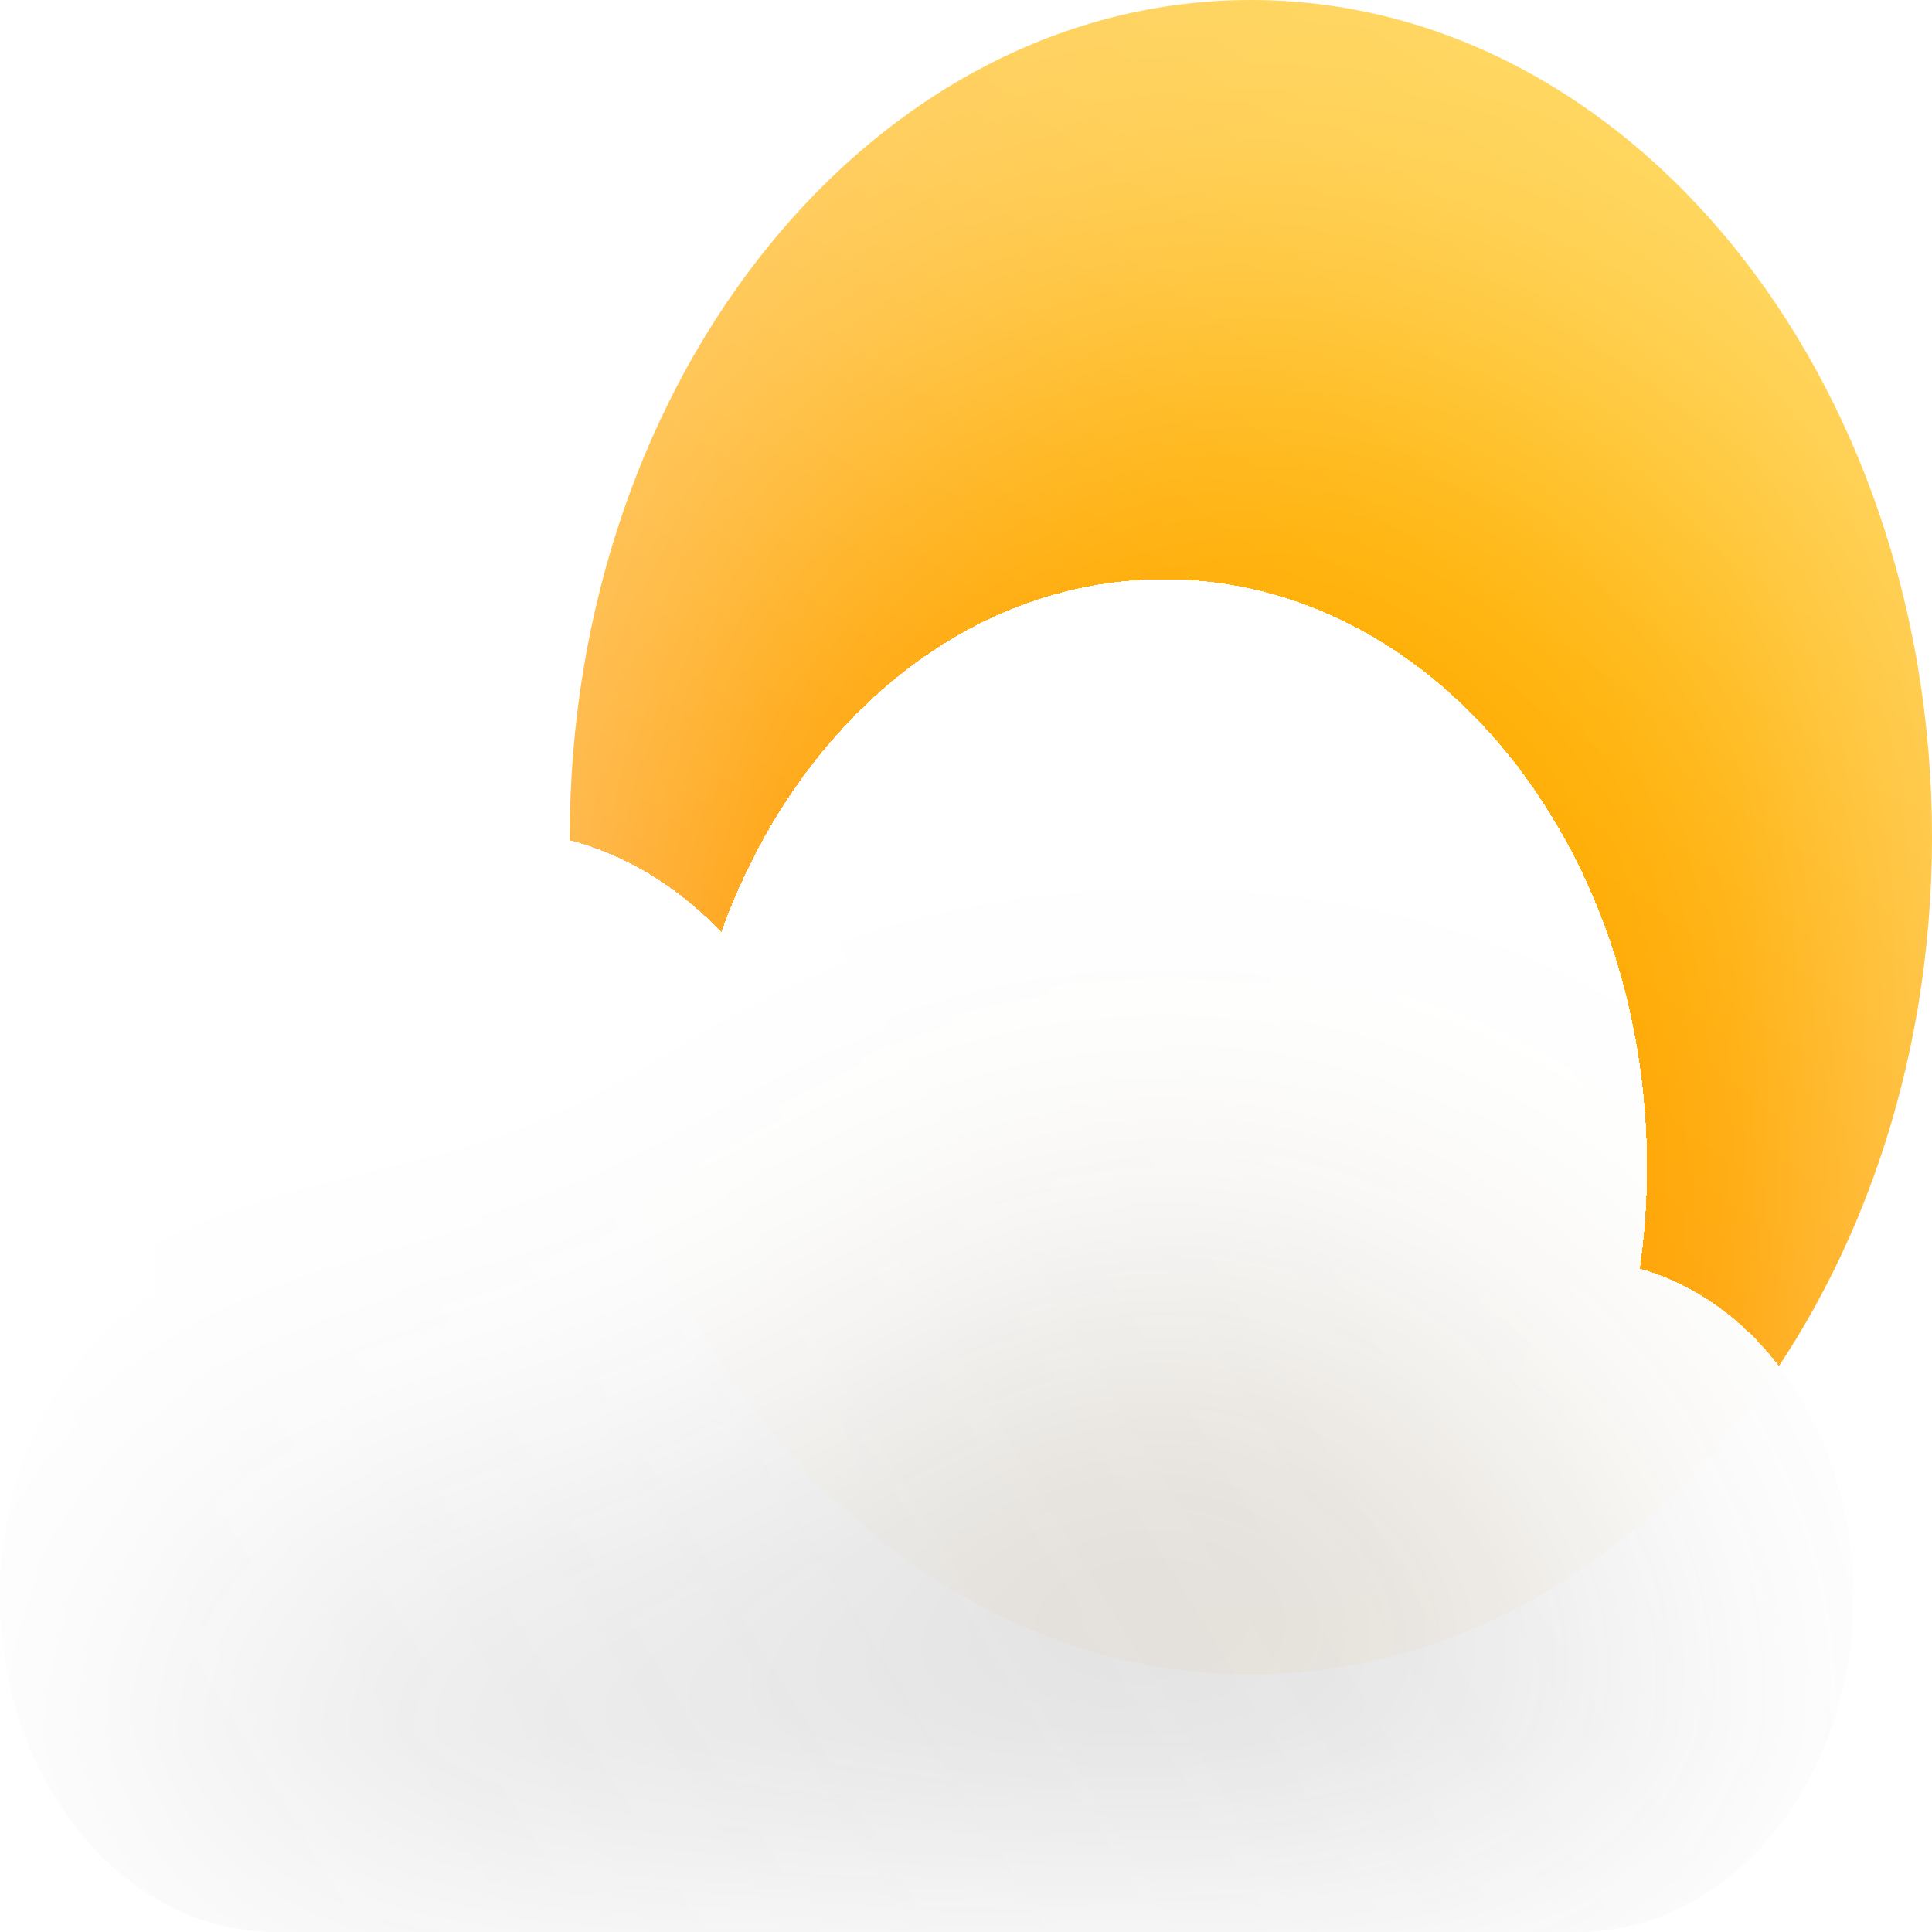
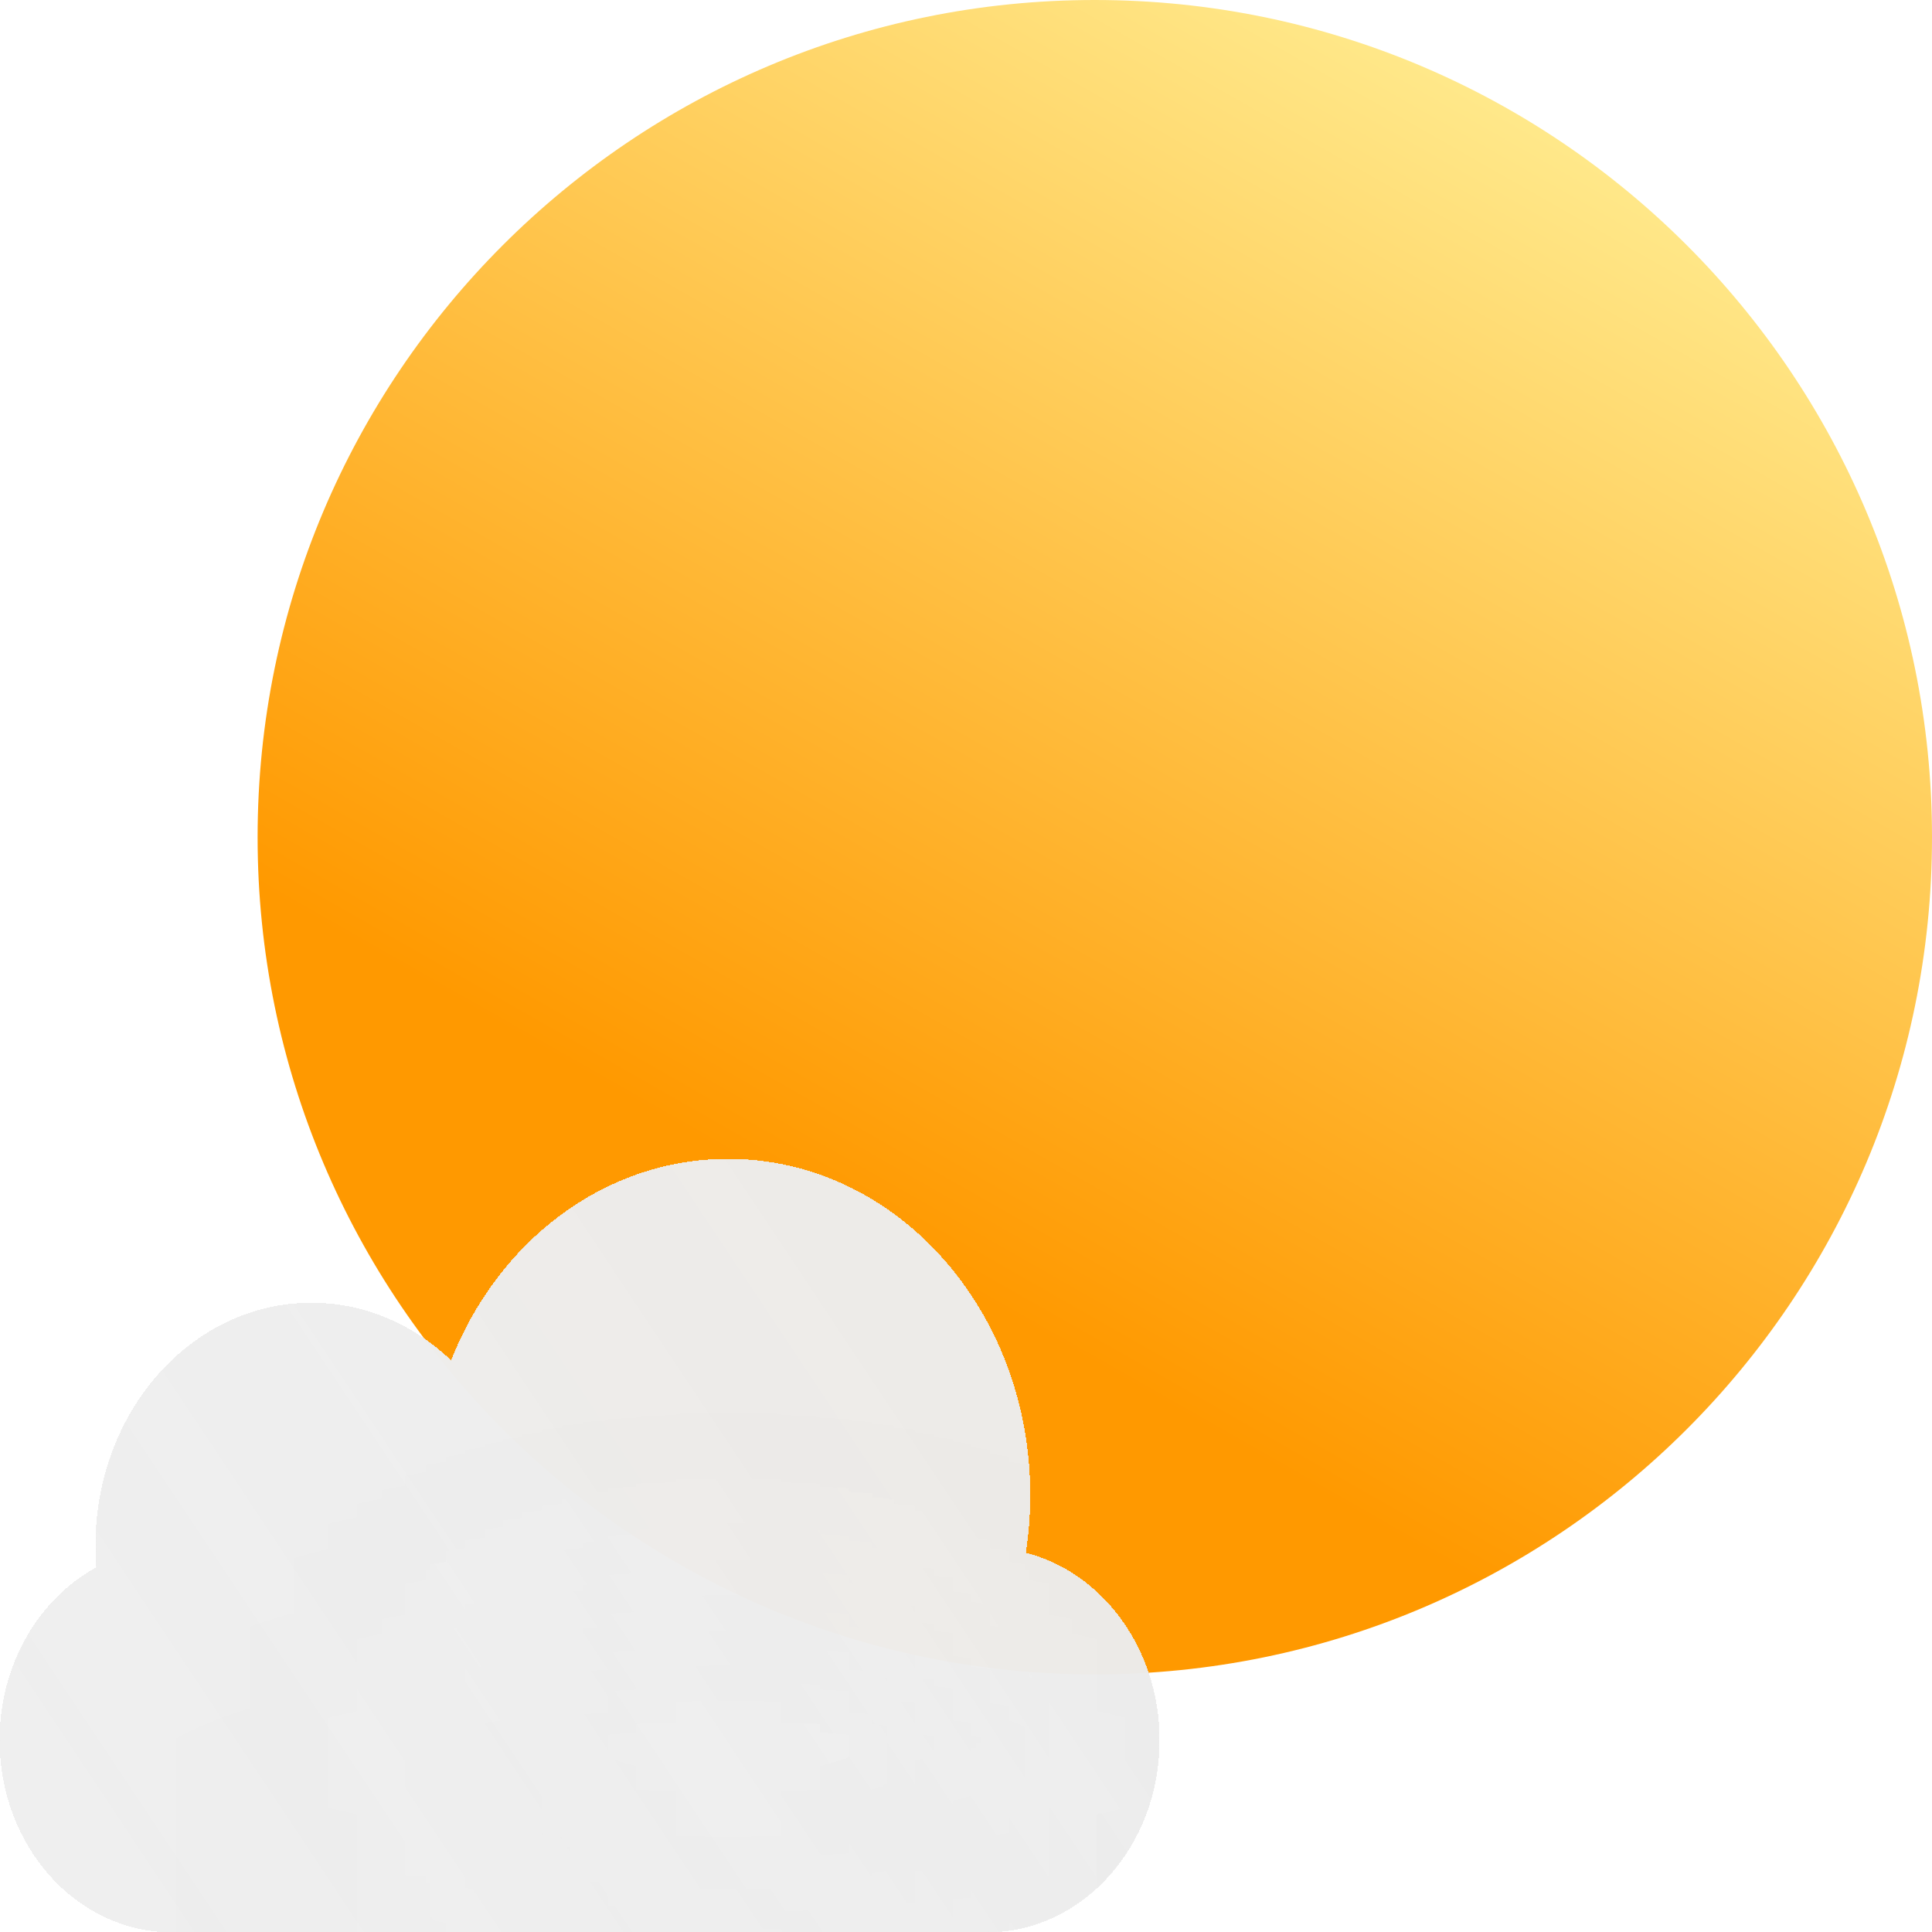
<svg xmlns="http://www.w3.org/2000/svg" width="30" height="30" viewBox="0 0 30 30" fill="none">
-   <g filter="url(#filter0_i_109_594)">
-     <path d="M30 13C30 20.18 25.265 26 19.424 26C13.583 26 8.847 20.18 8.847 13C8.847 5.82 13.583 0 19.424 0C25.265 0 30 5.82 30 13Z" fill="url(#paint0_linear_109_594)" />
-   </g>
-   <g filter="url(#filter1_b_109_594)">
-     <g filter="url(#filter2_i_109_594)">
-       <path d="M25.457 19.704C25.53 19.191 25.569 18.663 25.569 18.124C25.569 13.085 22.214 9 18.076 9C15 9 12.357 11.258 11.203 14.487C10.269 13.504 9.056 12.91 7.73 12.91C4.774 12.91 2.378 15.861 2.378 19.5C2.378 19.703 2.386 19.903 2.4 20.101C0.979 20.949 0 22.729 0 24.786C0 27.666 1.917 30 4.281 30H24.498C26.863 30 28.78 27.666 28.78 24.786C28.78 22.308 27.36 20.234 25.457 19.704Z" fill="url(#paint1_linear_109_594)" />
-     </g>
+   <path d="M30 13C30 20.18 24.18 26 17 26C9.82 26 4 20.18 4 13C4 5.82 9.82 0 17 0C24.18 0 30 5.82 30 13Z" fill="url(#paint0_linear_235_771)" />
+   <g filter="url(#filter0_i_235_771)">
+     <path d="M15.922 24.116C15.968 23.823 15.992 23.522 15.992 23.214C15.992 20.334 13.894 18 11.306 18C9.382 18 7.729 19.29 7.007 21.135C6.422 20.574 5.664 20.235 4.835 20.235C2.986 20.235 1.488 21.92 1.488 24C1.488 24.116 1.492 24.23 1.501 24.343C0.612 24.828 -2.19447e-07 25.845 -2.19447e-07 27.021C-2.19447e-07 28.666 1.199 30 2.678 30H15.322C16.801 30 18 28.666 18 27.021C18 25.605 17.112 24.419 15.922 24.116Z" fill="url(#paint1_linear_235_771)" />
  </g>
  <defs>
-     <filter id="filter0_i_109_594" x="8.847" y="0" width="21.153" height="31" filterUnits="userSpaceOnUse" color-interpolation-filters="sRGB">
-       <feFlood flood-opacity="0" result="BackgroundImageFix" />
-       <feBlend mode="normal" in="SourceGraphic" in2="BackgroundImageFix" result="shape" />
-       <feColorMatrix in="SourceAlpha" type="matrix" values="0 0 0 0 0 0 0 0 0 0 0 0 0 0 0 0 0 0 127 0" result="hardAlpha" />
-       <feOffset dy="5" />
-       <feGaussianBlur stdDeviation="9" />
-       <feComposite in2="hardAlpha" operator="arithmetic" k2="-1" k3="1" />
-       <feColorMatrix type="matrix" values="0 0 0 0 1 0 0 0 0 1 0 0 0 0 1 0 0 0 0.4 0" />
-       <feBlend mode="normal" in2="shape" result="effect1_innerShadow_109_594" />
-     </filter>
-     <filter id="filter1_b_109_594" x="-10" y="-1" width="48.779" height="41" filterUnits="userSpaceOnUse" color-interpolation-filters="sRGB">
-       <feFlood flood-opacity="0" result="BackgroundImageFix" />
-       <feGaussianBlur in="BackgroundImageFix" stdDeviation="5" />
-       <feComposite in2="SourceAlpha" operator="in" result="effect1_backgroundBlur_109_594" />
-       <feBlend mode="normal" in="SourceGraphic" in2="effect1_backgroundBlur_109_594" result="shape" />
-     </filter>
-     <filter id="filter2_i_109_594" x="0" y="9" width="28.779" height="31" filterUnits="userSpaceOnUse" color-interpolation-filters="sRGB">
+     <filter id="filter0_i_235_771" x="0" y="18" width="18" height="22" filterUnits="userSpaceOnUse" color-interpolation-filters="sRGB">
      <feFlood flood-opacity="0" result="BackgroundImageFix" />
      <feBlend mode="normal" in="SourceGraphic" in2="BackgroundImageFix" result="shape" />
      <feColorMatrix in="SourceAlpha" type="matrix" values="0 0 0 0 0 0 0 0 0 0 0 0 0 0 0 0 0 0 127 0" result="hardAlpha" />
      <feOffset dy="11" />
      <feGaussianBlur stdDeviation="5" />
      <feComposite in2="hardAlpha" operator="arithmetic" k2="-1" k3="1" />
-       <feColorMatrix type="matrix" values="0 0 0 0 1 0 0 0 0 1 0 0 0 0 1 0 0 0 1 0" />
-       <feBlend mode="normal" in2="shape" result="effect1_innerShadow_109_594" />
+       <feColorMatrix type="matrix" values="0 0 0 0 0.929 0 0 0 0 0.929 0 0 0 0 0.929 0 0 0 0.9 0" />
+       <feBlend mode="normal" in2="shape" result="effect1_innerShadow_235_771" />
    </filter>
-     <linearGradient id="paint0_linear_109_594" x1="17.817" y1="20.076" x2="29.5" y2="3.406" gradientUnits="userSpaceOnUse">
+     <linearGradient id="paint0_linear_235_771" x1="15.025" y1="20.076" x2="25.721" y2="1.316" gradientUnits="userSpaceOnUse">
      <stop stop-color="#FF9900" />
-       <stop offset="1" stop-color="#FFC100" />
+       <stop offset="1" stop-color="#FFEE94" />
    </linearGradient>
-     <linearGradient id="paint1_linear_109_594" x1="1.831" y1="28.125" x2="34.871" y2="8.023" gradientUnits="userSpaceOnUse">
-       <stop stop-color="#DEDEDE" />
-       <stop offset="1" stop-color="#DEDEDE" stop-opacity="0.9" />
-       <stop offset="1" stop-color="#DEDEDE" stop-opacity="0.8" />
+     <linearGradient id="paint1_linear_235_771" x1="1.145" y1="28.929" x2="20.761" y2="15.866" gradientUnits="userSpaceOnUse">
+       <stop stop-color="white" />
+       <stop offset="1" stop-color="#DEDEDE" stop-opacity="0.7" />
    </linearGradient>
  </defs>
</svg>
